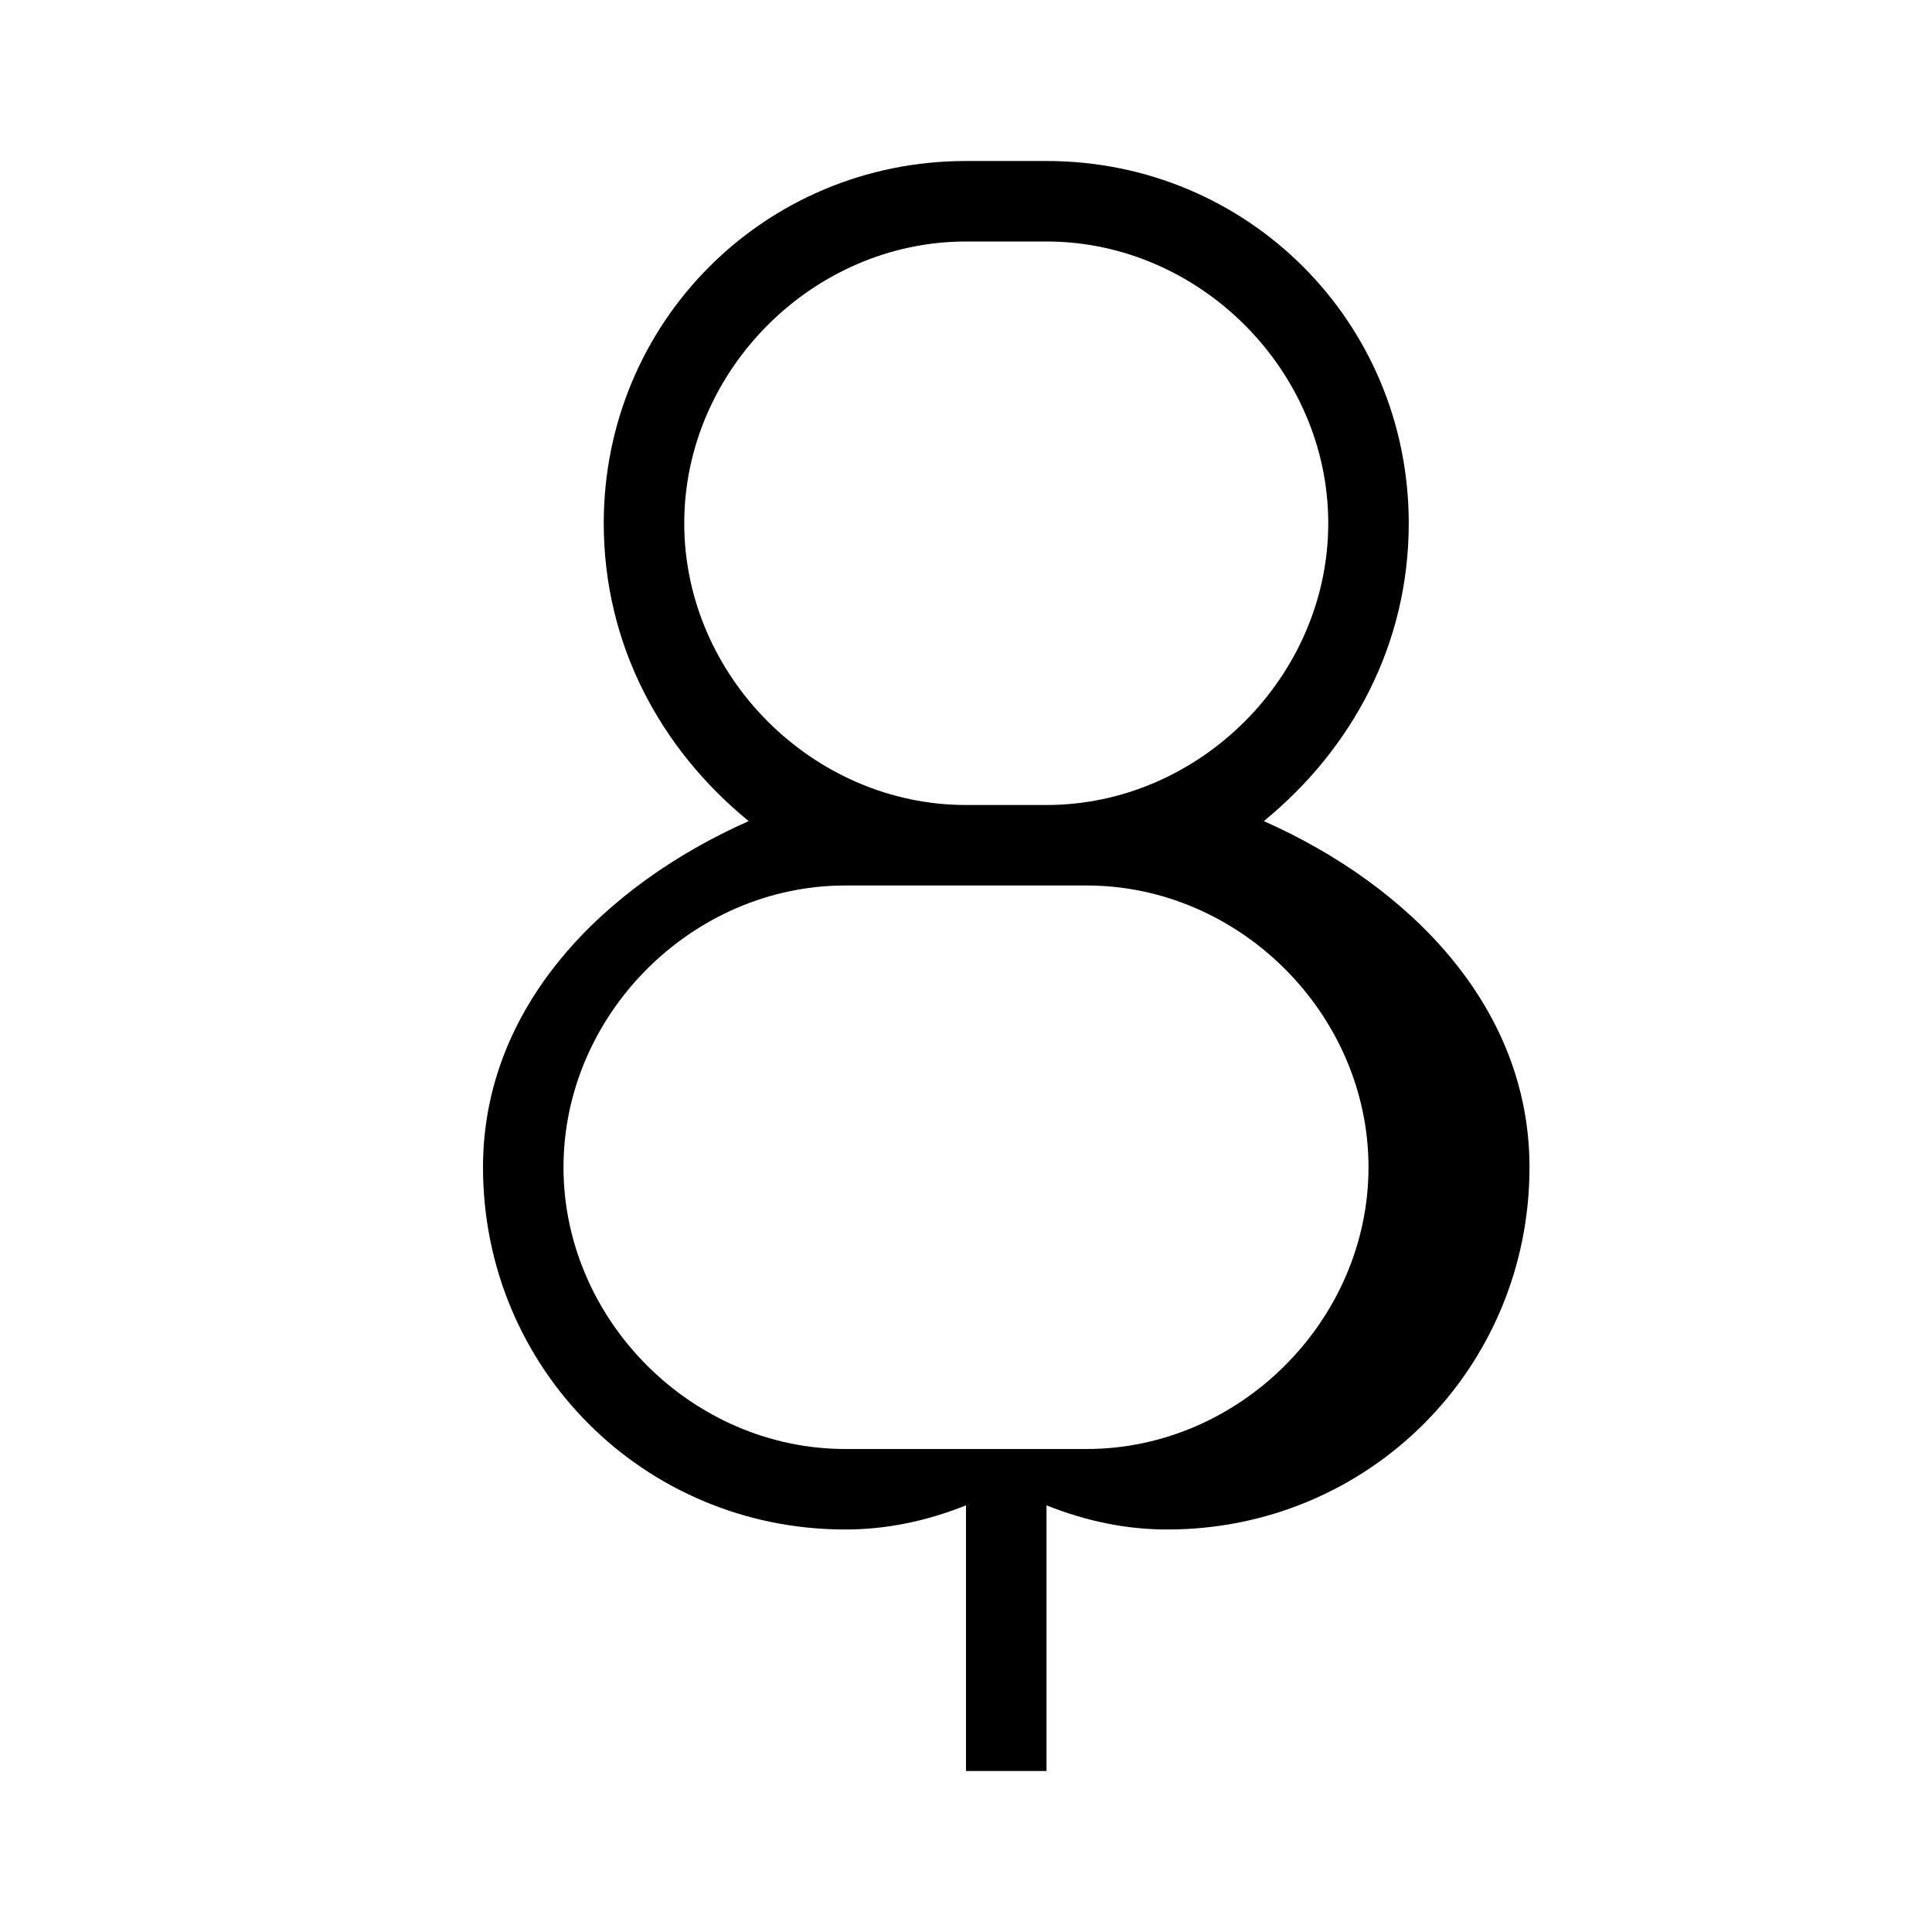
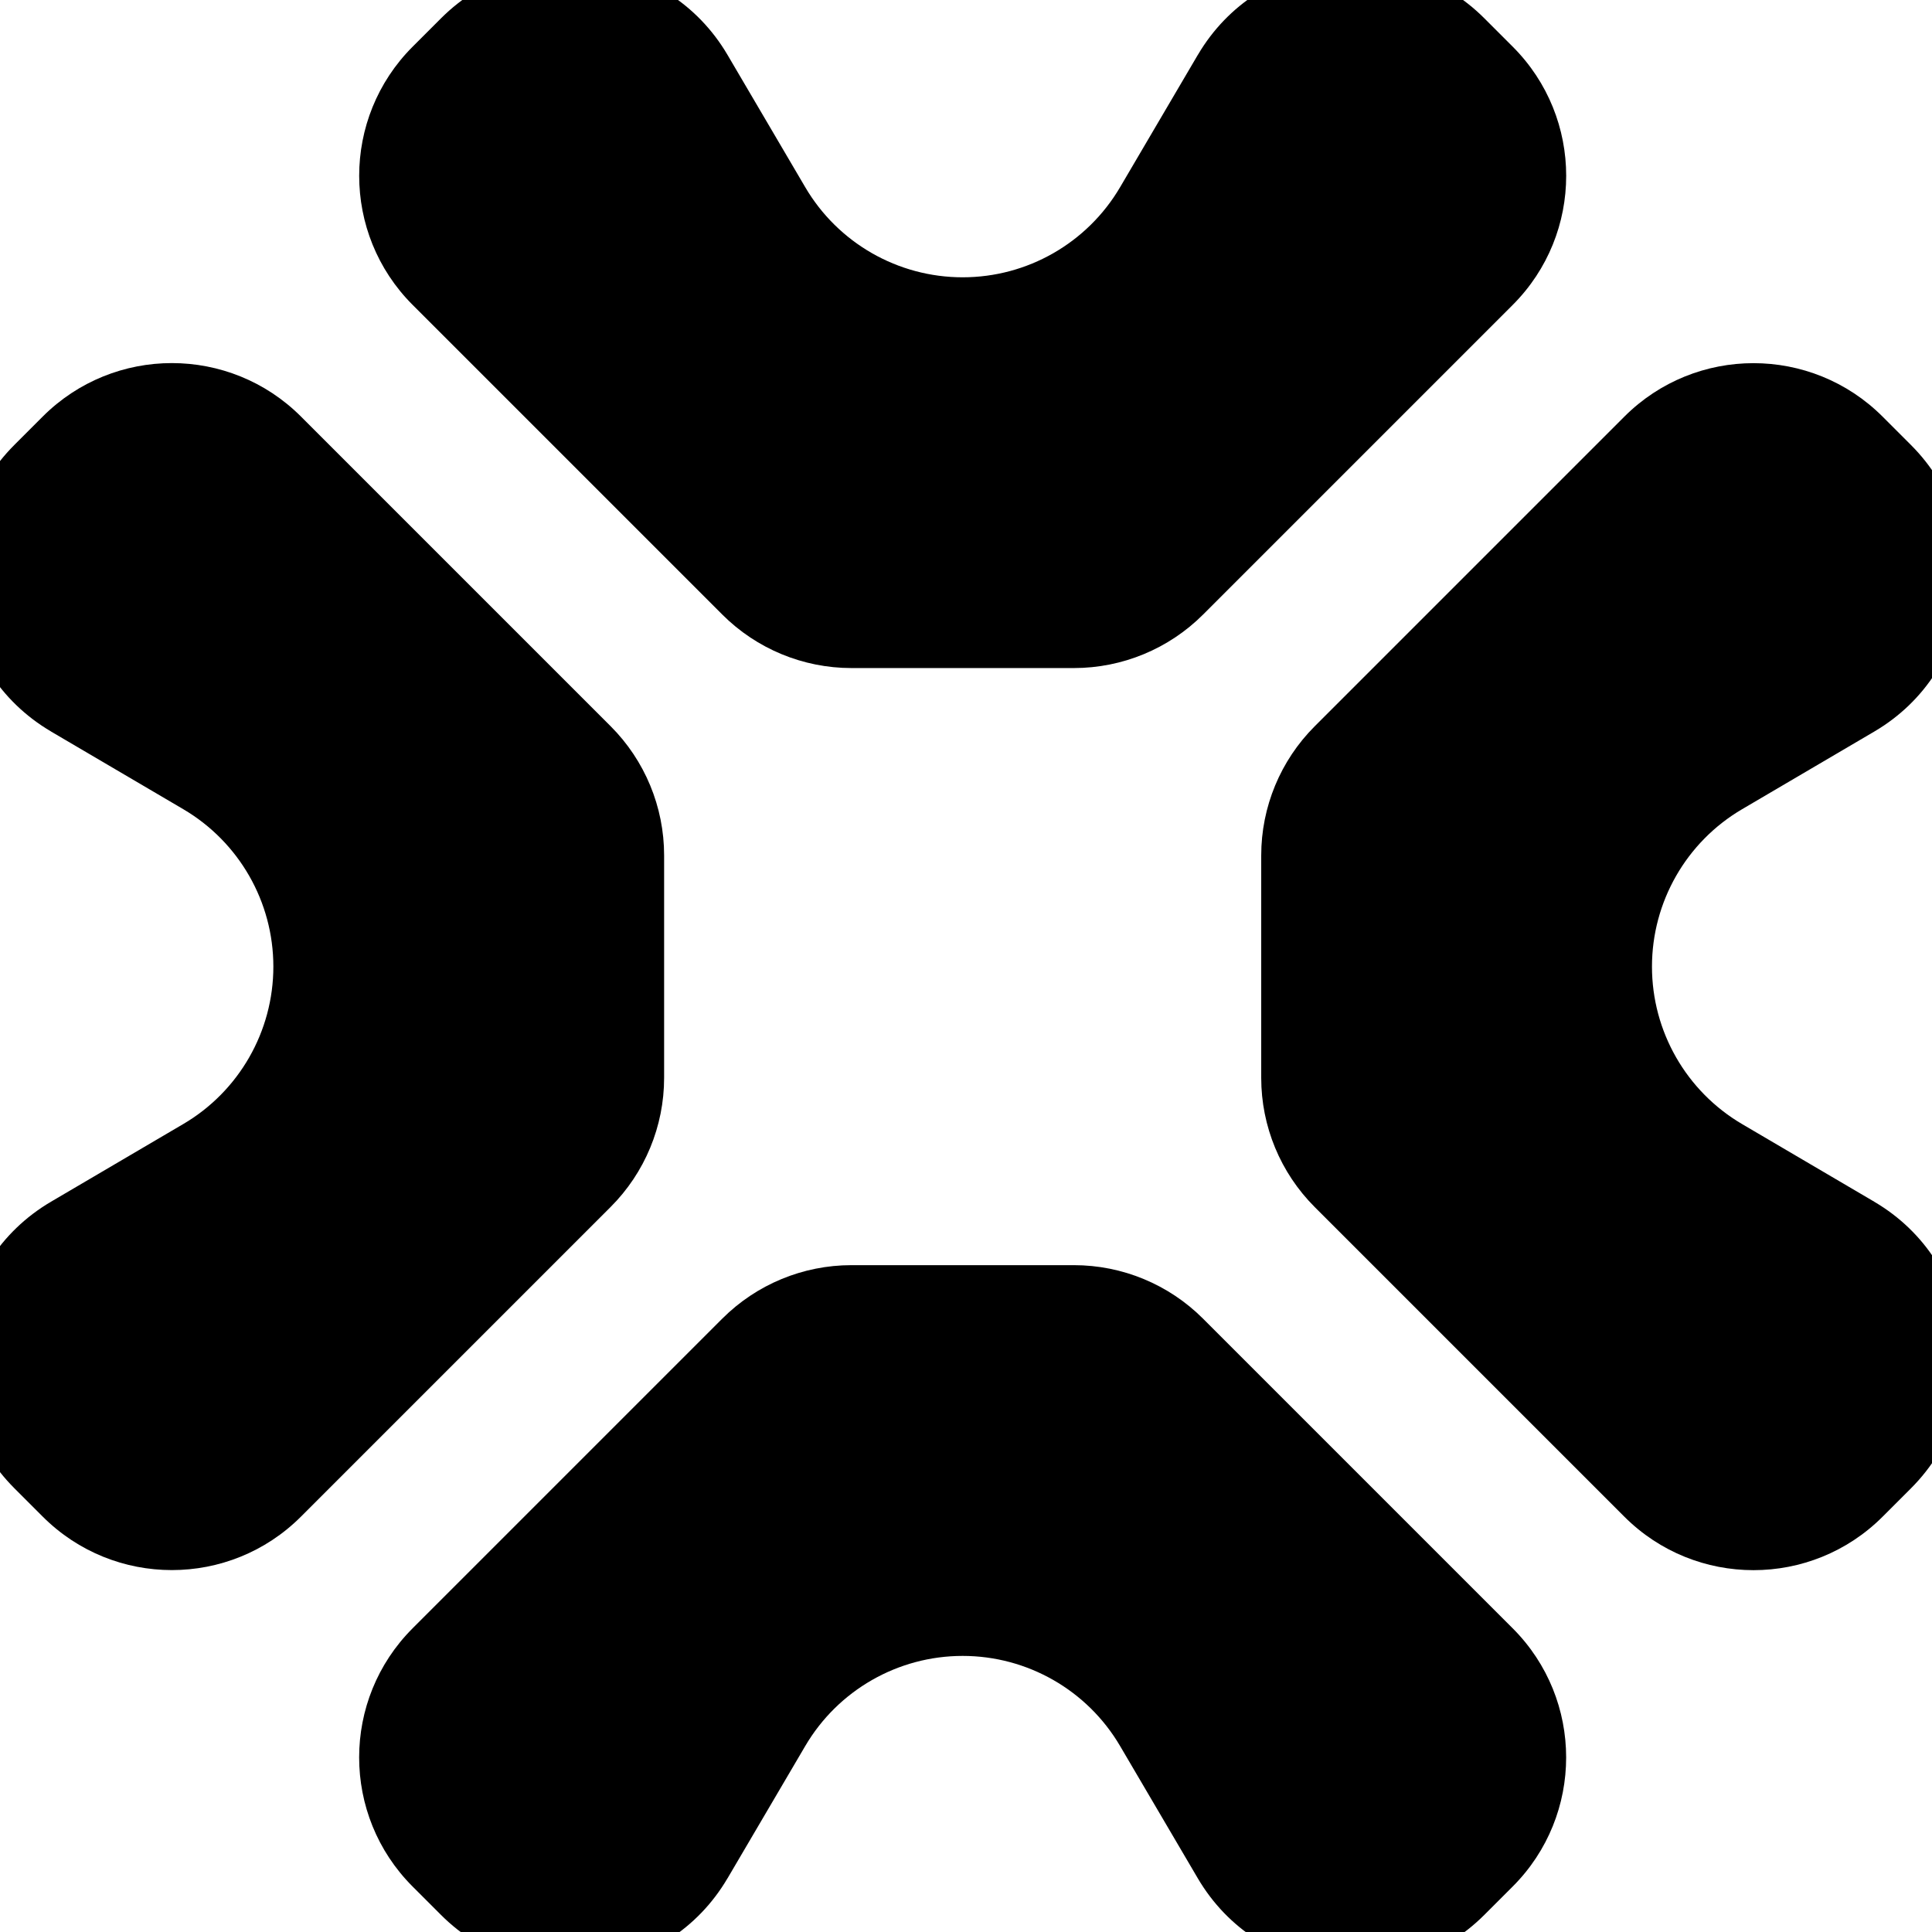
- <svg xmlns="http://www.w3.org/2000/svg" viewBox="0 0 24 24" fill="currentColor">
-   <path d="M12 2C9.5 2 7.5 4 7.5 6.5c0 1.5.7 2.8 1.8 3.7C7.5 11 6 12.5 6 14.5 6 17 8 19 10.5 19c.5 0 1-.1 1.5-.3V22h1v-3.3c.5.2 1 .3 1.5.3C17 19 19 17 19 14.5c0-2-1.5-3.5-3.3-4.3 1.1-.9 1.8-2.2 1.8-3.7C17.5 4 15.5 2 13 2h-1zm0 1h1c1.9 0 3.5 1.6 3.5 3.5S14.9 10 13 10h-1C10.1 10 8.5 8.4 8.5 6.5S10.1 3 12 3zm-1.5 8h3c1.9 0 3.5 1.6 3.5 3.5S15.4 18 13.5 18h-3C8.6 18 7 16.4 7 14.5S8.6 11 10.5 11z" />
+ <svg xmlns="http://www.w3.org/2000/svg" viewBox="550 285 510 510" fill="currentColor">
+   <path d="M866.18,299.51l-20.5,34.9c-8.66,14.74-24.47,23.79-41.56,23.79h0c-17.09,0-32.91-9.05-41.56-23.79l-20.5-34.9c-15.98-27.2-53.34-31.98-75.65-9.67l-7.48,7.48c-18.82,18.82-18.82,49.35,0,68.17l81.74,81.74c9.04,9.04,21.3,14.12,34.09,14.12h58.73c12.78,0,25.05-5.08,34.09-14.12l81.74-81.74c18.82-18.82,18.82-49.35,0-68.17l-7.48-7.48c-22.31-22.31-59.67-17.53-75.65,9.67Z" />
+   <path d="M742.06,780.81l20.5-34.9c8.66-14.74,24.47-23.79,41.56-23.79h0c17.09,0,32.91,9.05,41.56,23.79l20.5,34.9c15.98,27.2,53.34,31.98,75.65,9.67l7.48-7.48c18.82-18.82,18.82-49.35,0-68.17l-81.74-81.74c-9.04-9.04-21.3-14.12-34.09-14.12h-58.73c-12.78,0-25.05,5.08-34.09,14.12l-81.74,81.74c-18.82,18.82-18.82,49.35,0,68.17l7.48,7.48c22.31,22.31,59.67,17.53,75.65-9.67Z" />
+   <path d="M1044.77,602.23l-34.9-20.5c-14.74-8.66-23.79-24.47-23.79-41.56h0c0-17.09,9.05-32.91,23.79-41.56l34.9-20.5c27.2-15.98,31.98-53.34,9.67-75.65l-7.48-7.48c-18.82-18.82-49.35-18.82-68.17,0l-81.74,81.74c-9.04,9.04-14.12,21.3-14.12,34.09v58.73c0,12.78,5.08,25.05,14.12,34.09l81.74,81.74c18.82,18.82,49.35,18.82,68.17,0l7.48-7.48c22.31-22.31,17.53-59.67-9.67-75.65Z" />
+   <path d="M563.47,478.1l34.9,20.5c14.74,8.66,23.79,24.47,23.79,41.56h0c0,17.09-9.05,32.91-23.79,41.56l-34.9,20.5c-27.2,15.98-31.98,53.34-9.67,75.65l7.48,7.48c18.82,18.82,49.35,18.82,68.17,0l81.74-81.74c9.04-9.04,14.12-21.3,14.12-34.09v-58.73c0-12.78-5.08-25.05-14.12-34.09l-81.74-81.74c-18.82-18.82-49.35-18.82-68.17,0l-7.48,7.48c-22.31,22.31-17.53,59.67,9.67,75.65Z" />
</svg>
